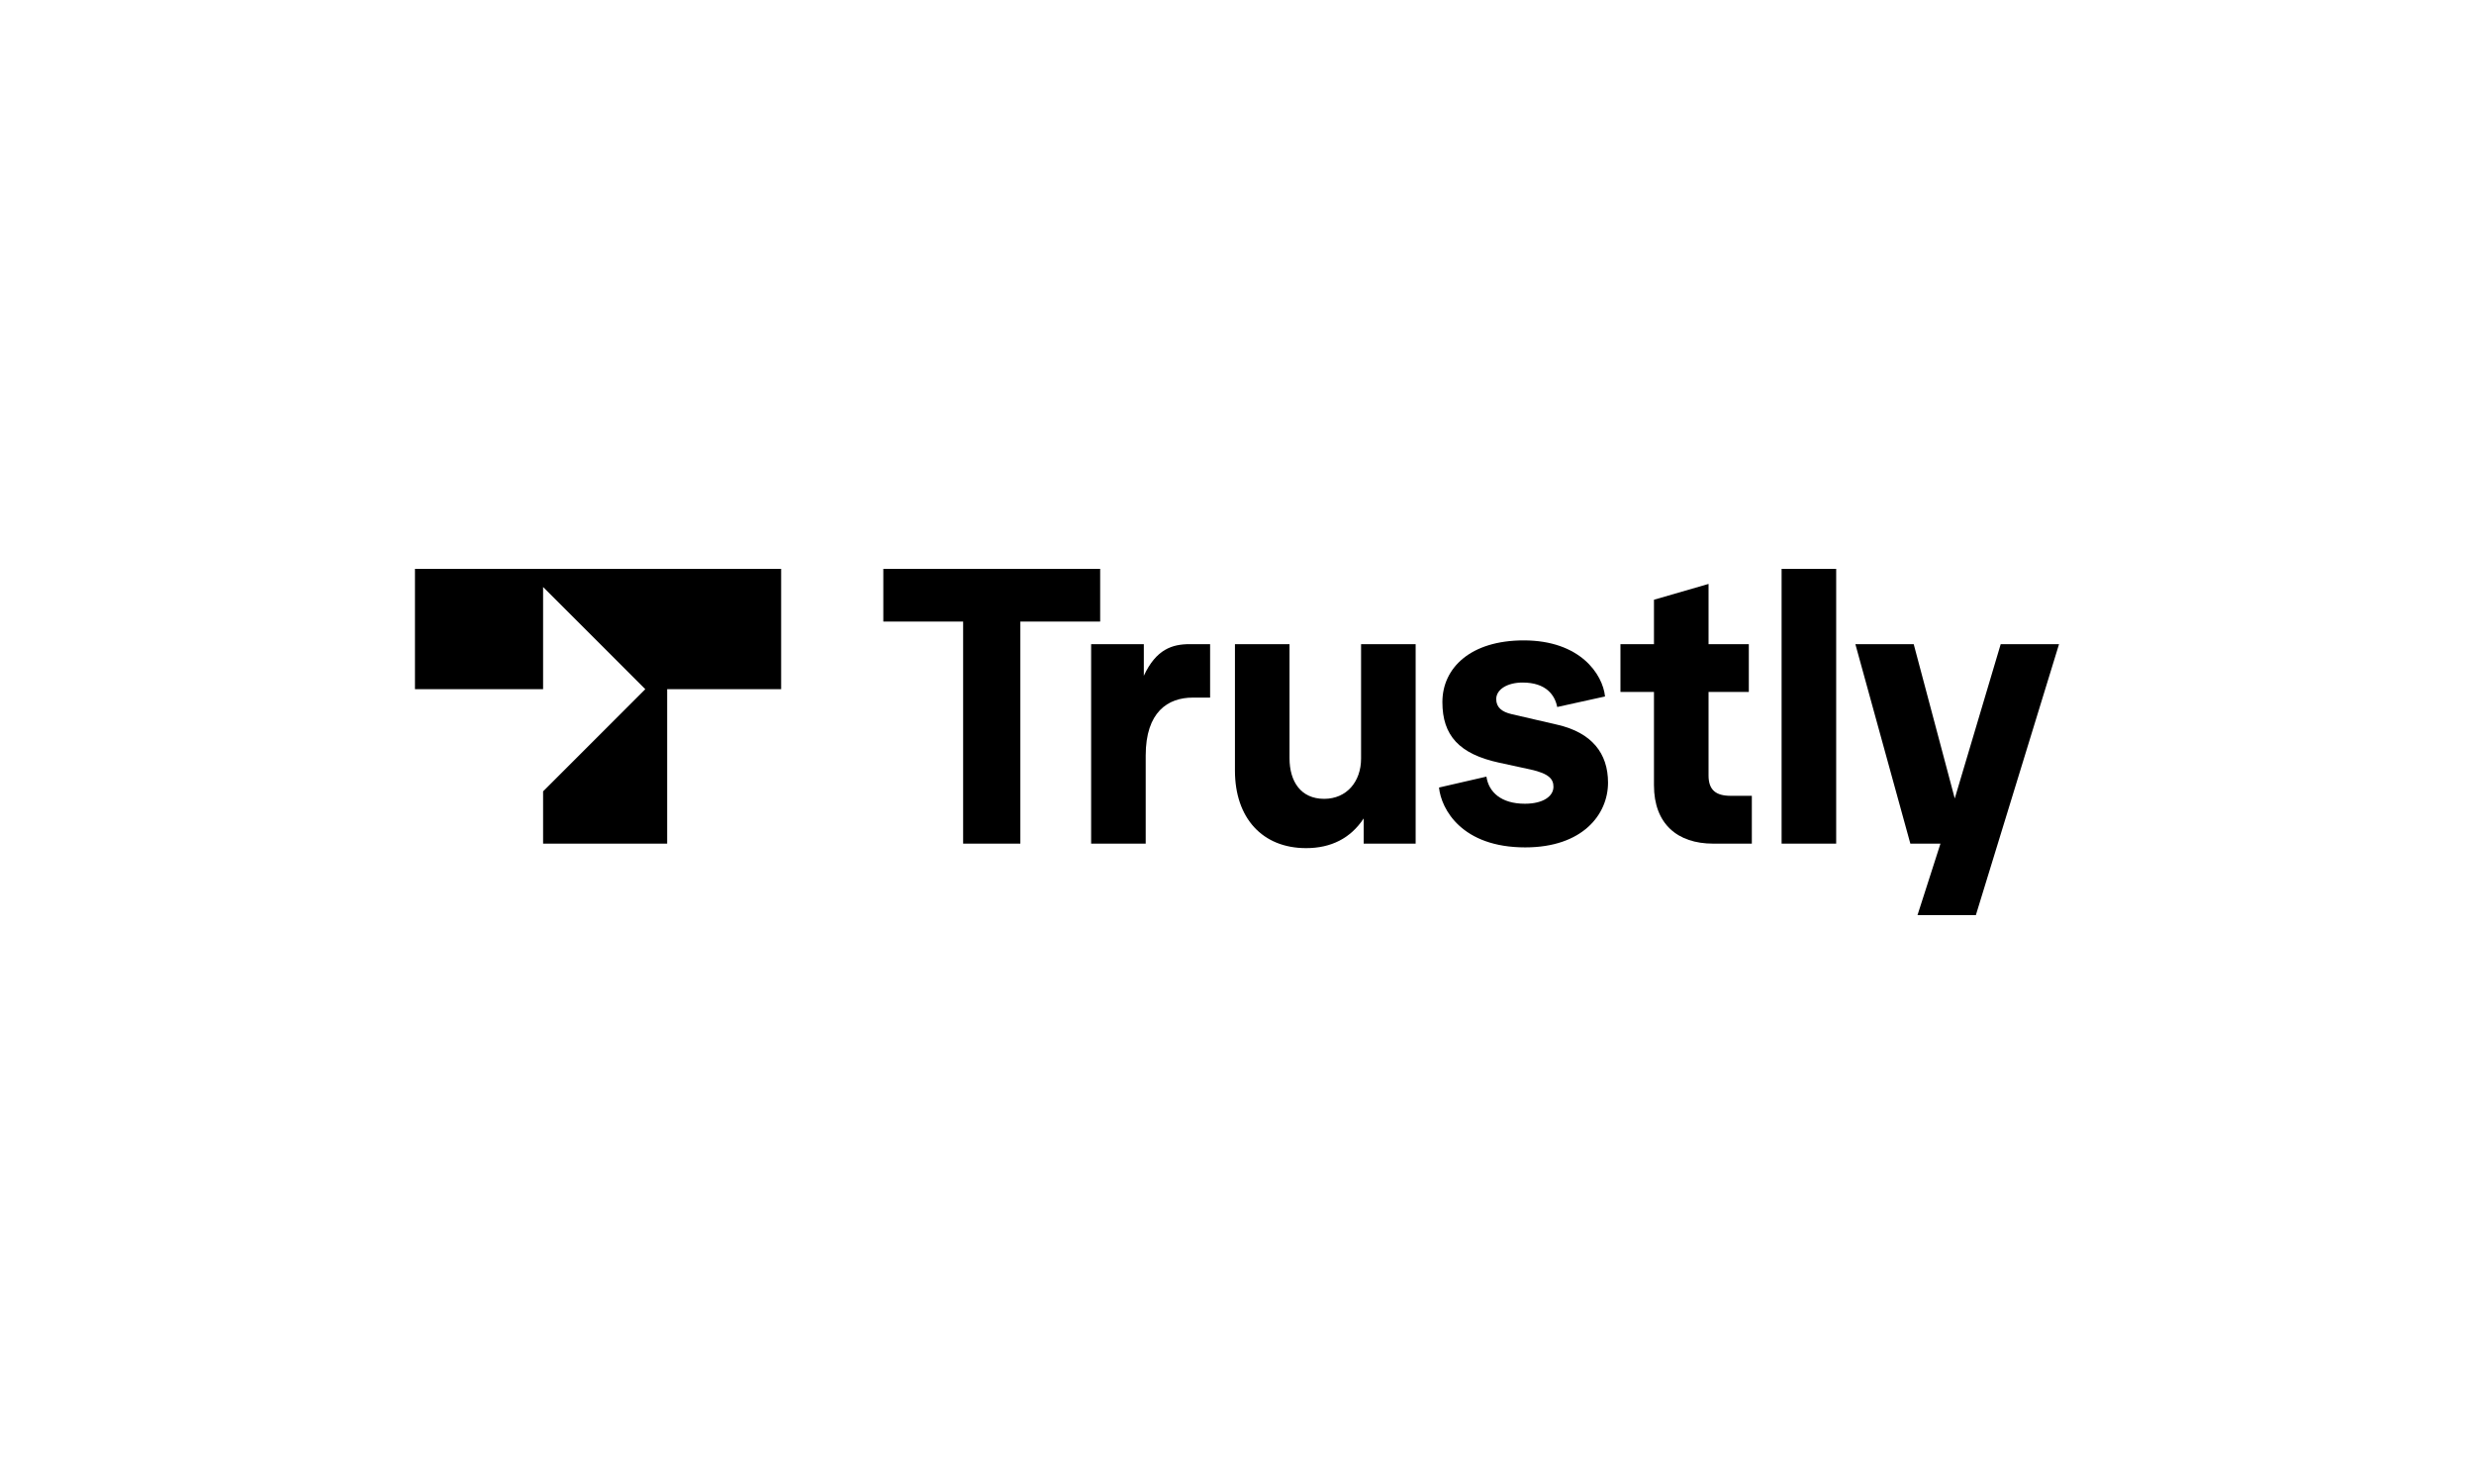
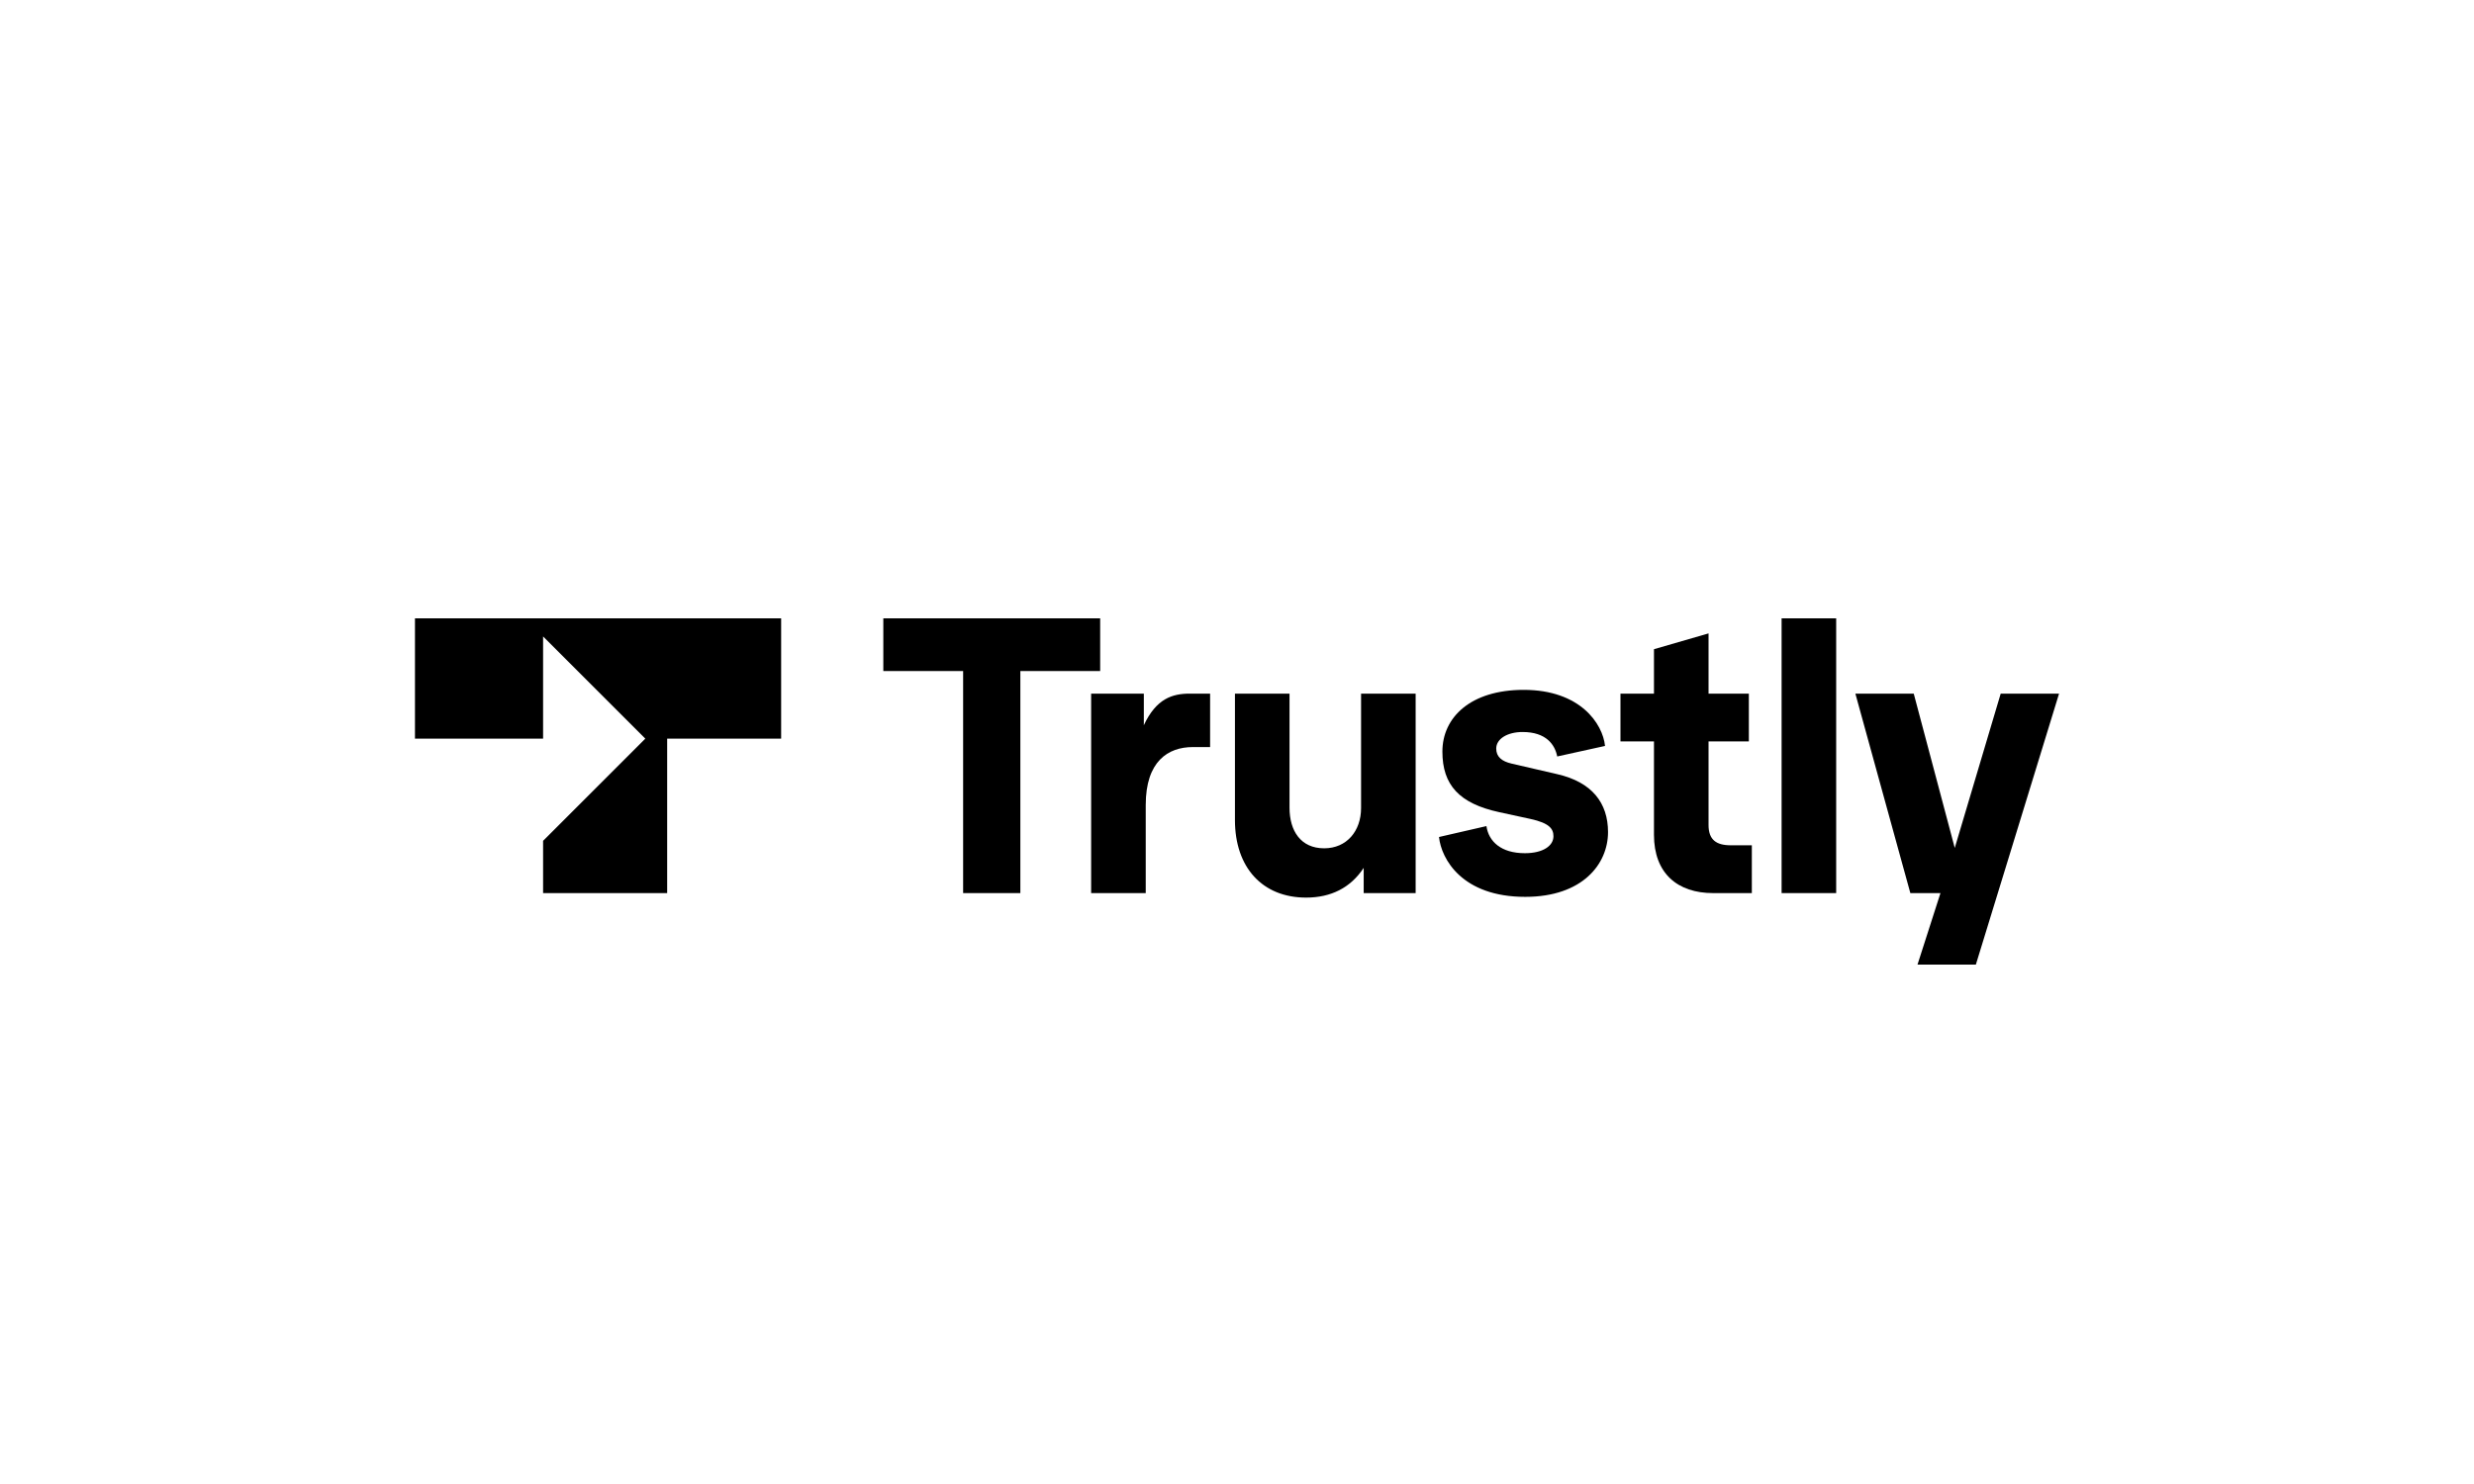
<svg xmlns="http://www.w3.org/2000/svg" width="100" height="60" viewBox="0 0 100 60" fill="none">
-   <path d="M38.93 34.109V25.131H35.704V23H44.469V25.131H41.243V34.109H38.93Z" fill="black" />
-   <path d="M44.104 34.109V26.044H46.234V27.322C46.736 26.242 47.391 26.044 48.091 26.044H48.913V28.205H48.213C47.208 28.205 46.31 28.783 46.31 30.548V34.109H44.104Z" fill="black" />
-   <path d="M49.917 31.157V26.044H52.123V30.655C52.123 31.598 52.58 32.298 53.523 32.298C54.436 32.298 55.015 31.598 55.015 30.67V26.044H57.221V34.109H55.121V33.089C54.589 33.896 53.797 34.291 52.793 34.291C51.028 34.291 49.917 33.074 49.917 31.157Z" fill="black" />
-   <path d="M58.165 31.841L60.082 31.4C60.173 32.024 60.676 32.496 61.634 32.496C62.38 32.496 62.791 32.191 62.791 31.811C62.791 31.507 62.623 31.278 61.862 31.111L60.599 30.837C58.986 30.487 58.302 29.741 58.302 28.387C58.302 27.003 59.443 25.892 61.589 25.892C63.871 25.892 64.784 27.261 64.876 28.159L62.943 28.585C62.852 28.113 62.502 27.596 61.543 27.596C60.934 27.596 60.478 27.87 60.478 28.265C60.478 28.6 60.706 28.783 61.102 28.874L62.943 29.3C64.343 29.62 64.997 30.457 64.997 31.644C64.997 32.922 63.978 34.261 61.649 34.261C59.093 34.261 58.256 32.724 58.165 31.841Z" fill="black" />
-   <path d="M69.243 34.109C67.812 34.109 66.854 33.318 66.854 31.75V27.976H65.499V26.044H66.854V24.248L69.06 23.609V26.044H70.688V27.976H69.06V31.355C69.06 31.948 69.365 32.176 69.958 32.176H70.81V34.109H69.243Z" fill="black" />
-   <path d="M72.013 34.109V23H74.219V34.109H72.013Z" fill="black" />
-   <path d="M80.869 26.044H83.227L79.865 37H77.506L78.434 34.109H77.217L74.995 26.044H77.353L79.012 32.283L80.869 26.044Z" fill="black" />
-   <path d="M16.773 27.864H21.952V23.733L26.083 27.864L21.952 31.995V34.109H26.967V27.864H31.574V23H16.773V27.864Z" fill="black" />
+   <path d="M38.93 36.109V27.131H35.704V25H44.469V27.131H41.243V36.109H38.93Z" fill="black" />
+   <path d="M44.104 36.109V28.044H46.234V29.322C46.737 28.242 47.391 28.044 48.091 28.044H48.913V30.205H48.213C47.209 30.205 46.311 30.783 46.311 32.548V36.109H44.104Z" fill="black" />
+   <path d="M49.917 33.157V28.044H52.123V32.655C52.123 33.598 52.58 34.298 53.523 34.298C54.436 34.298 55.015 33.598 55.015 32.67V28.044H57.221V36.109H55.121V35.089C54.589 35.896 53.797 36.291 52.793 36.291C51.028 36.291 49.917 35.074 49.917 33.157Z" fill="black" />
+   <path d="M58.165 33.841L60.082 33.4C60.173 34.024 60.676 34.496 61.634 34.496C62.38 34.496 62.791 34.191 62.791 33.811C62.791 33.507 62.623 33.278 61.862 33.111L60.599 32.837C58.986 32.487 58.302 31.741 58.302 30.387C58.302 29.003 59.443 27.892 61.589 27.892C63.871 27.892 64.784 29.261 64.876 30.159L62.943 30.585C62.852 30.113 62.502 29.596 61.543 29.596C60.934 29.596 60.478 29.87 60.478 30.265C60.478 30.6 60.706 30.783 61.102 30.874L62.943 31.3C64.343 31.62 64.997 32.457 64.997 33.644C64.997 34.922 63.978 36.261 61.649 36.261C59.093 36.261 58.256 34.724 58.165 33.841Z" fill="black" />
+   <path d="M69.243 36.109C67.812 36.109 66.854 35.318 66.854 33.75V29.976H65.5V28.044H66.854V26.248L69.06 25.609V28.044H70.689V29.976H69.06V33.355C69.06 33.948 69.365 34.176 69.958 34.176H70.81V36.109H69.243Z" fill="black" />
+   <path d="M72.013 36.109V25H74.219V36.109H72.013Z" fill="black" />
+   <path d="M80.869 28.044H83.228L79.865 39H77.506L78.434 36.109H77.217L74.995 28.044H77.354L79.012 34.283L80.869 28.044Z" fill="black" />
+   <path d="M16.773 29.864H21.952V25.733L26.083 29.864L21.952 33.995V36.109H26.967V29.864H31.574V25H16.773V29.864Z" fill="black" />
</svg>
